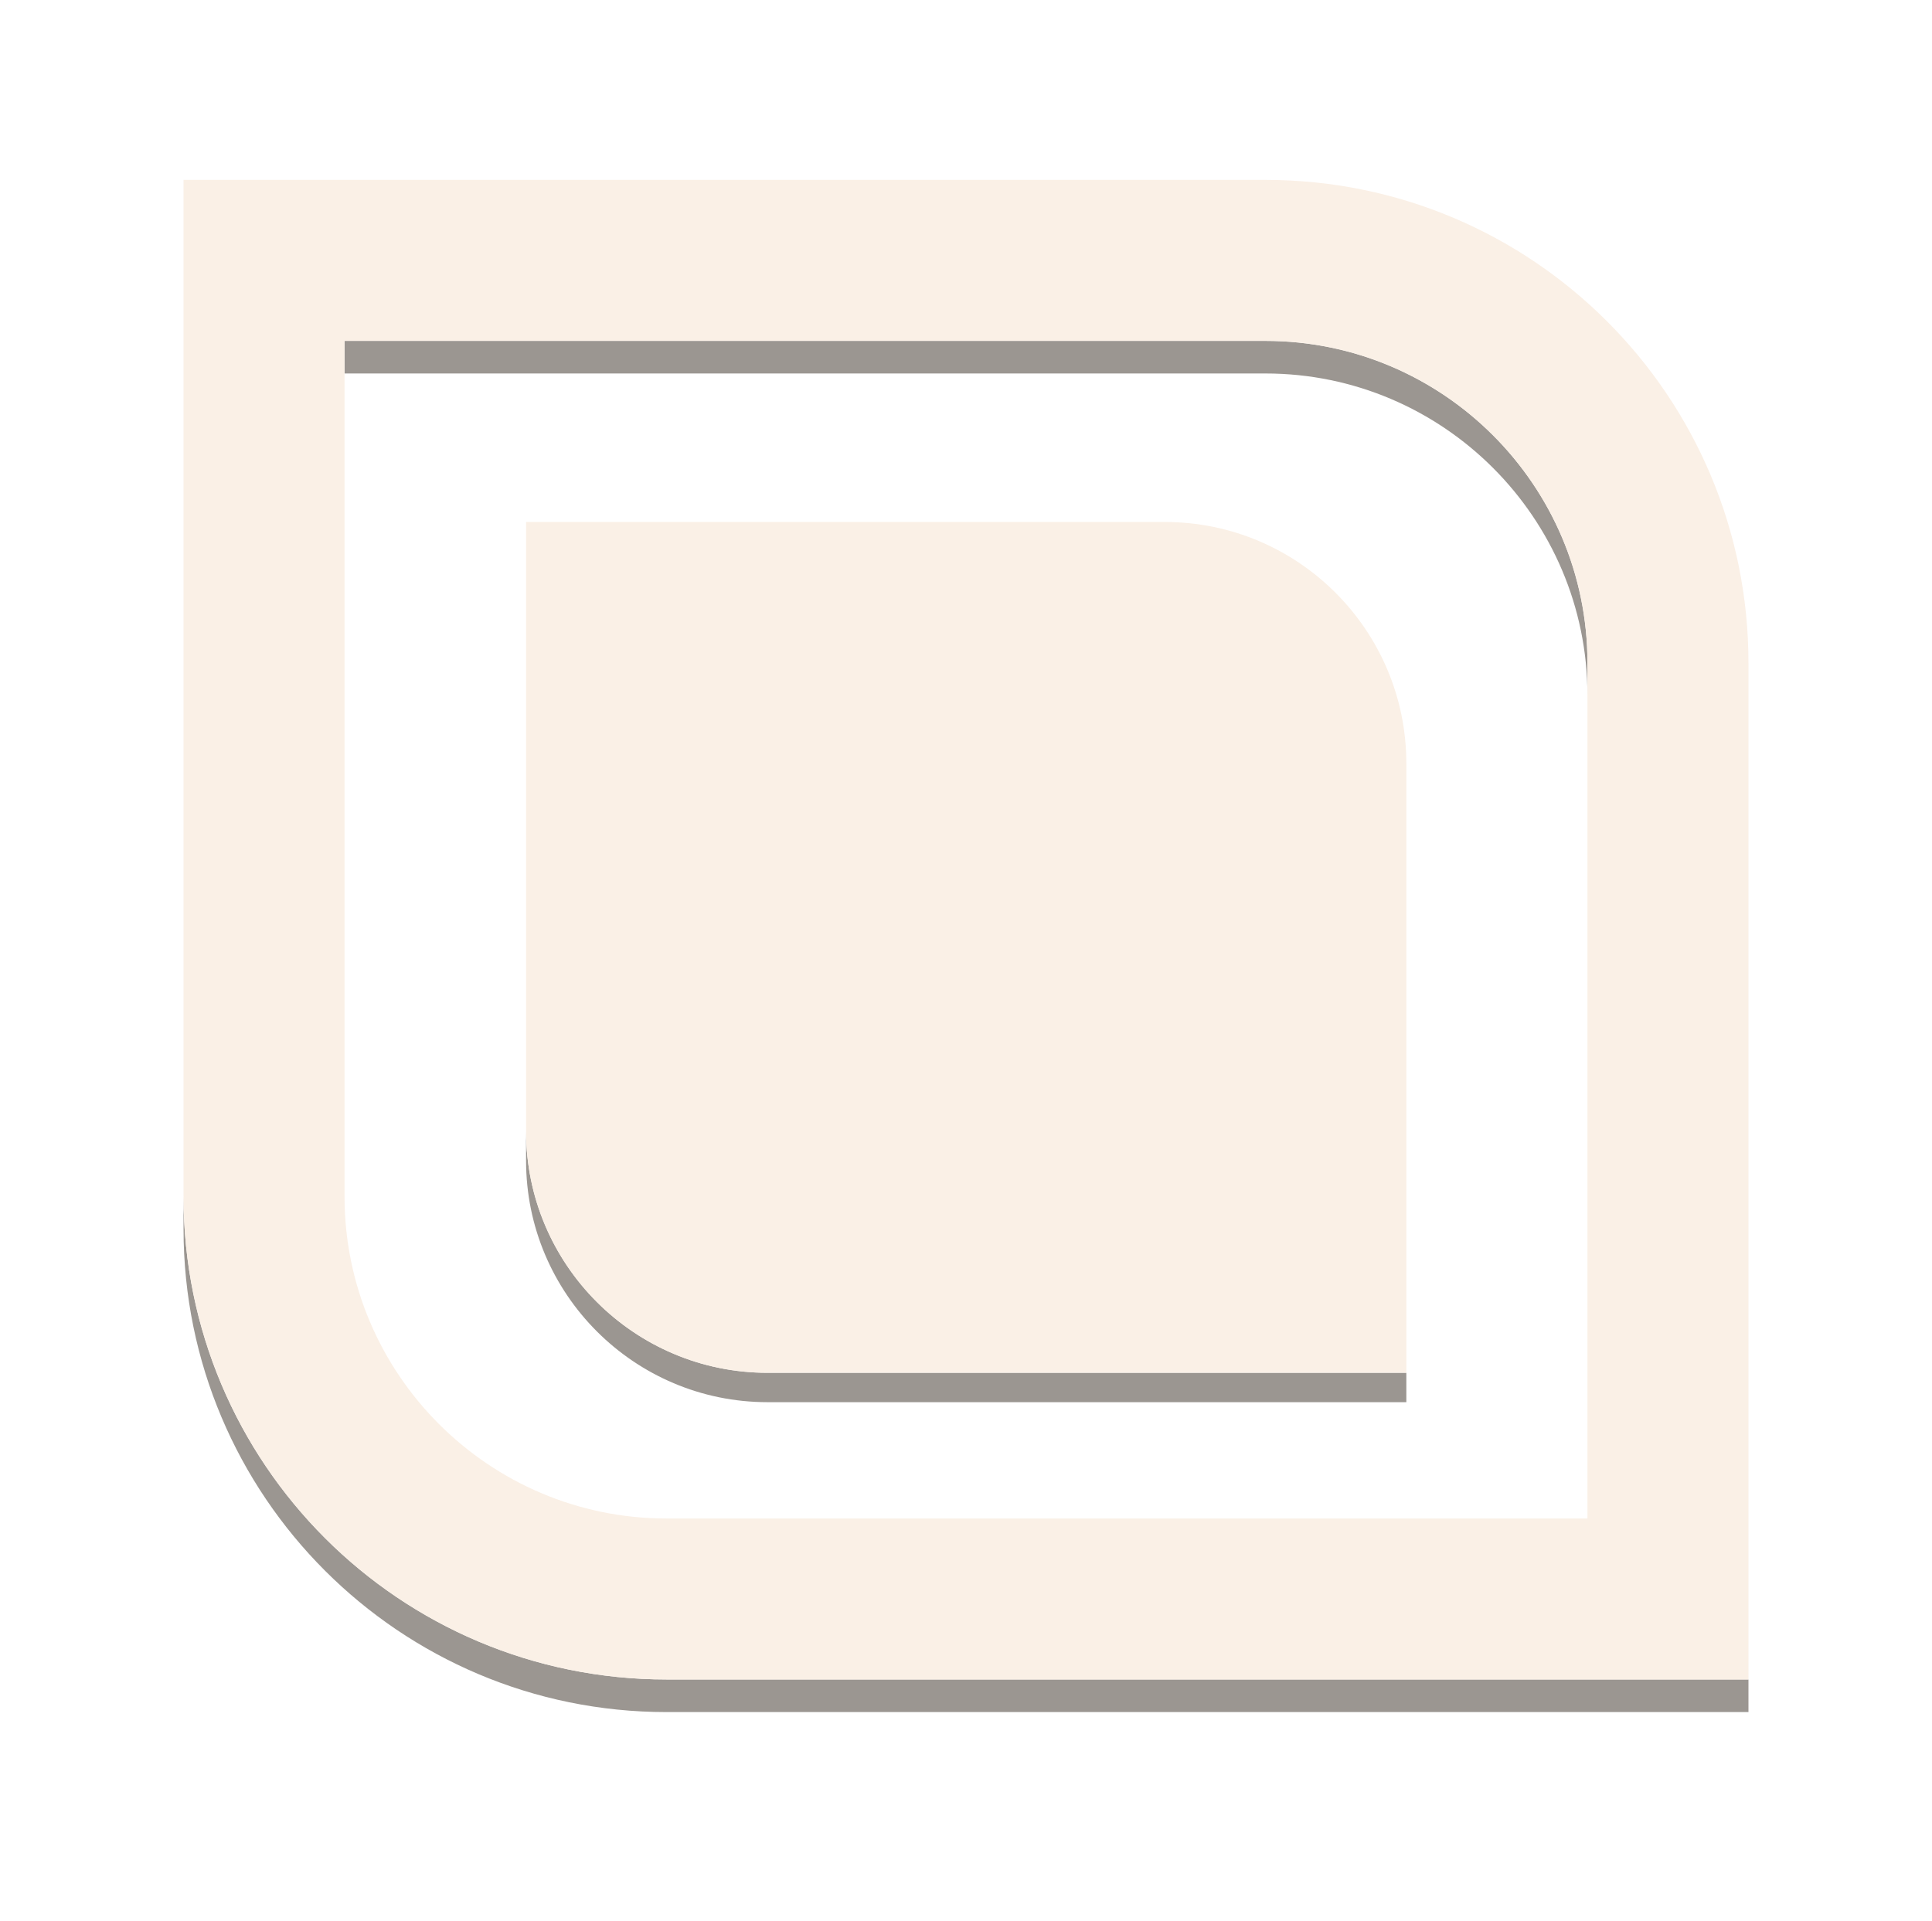
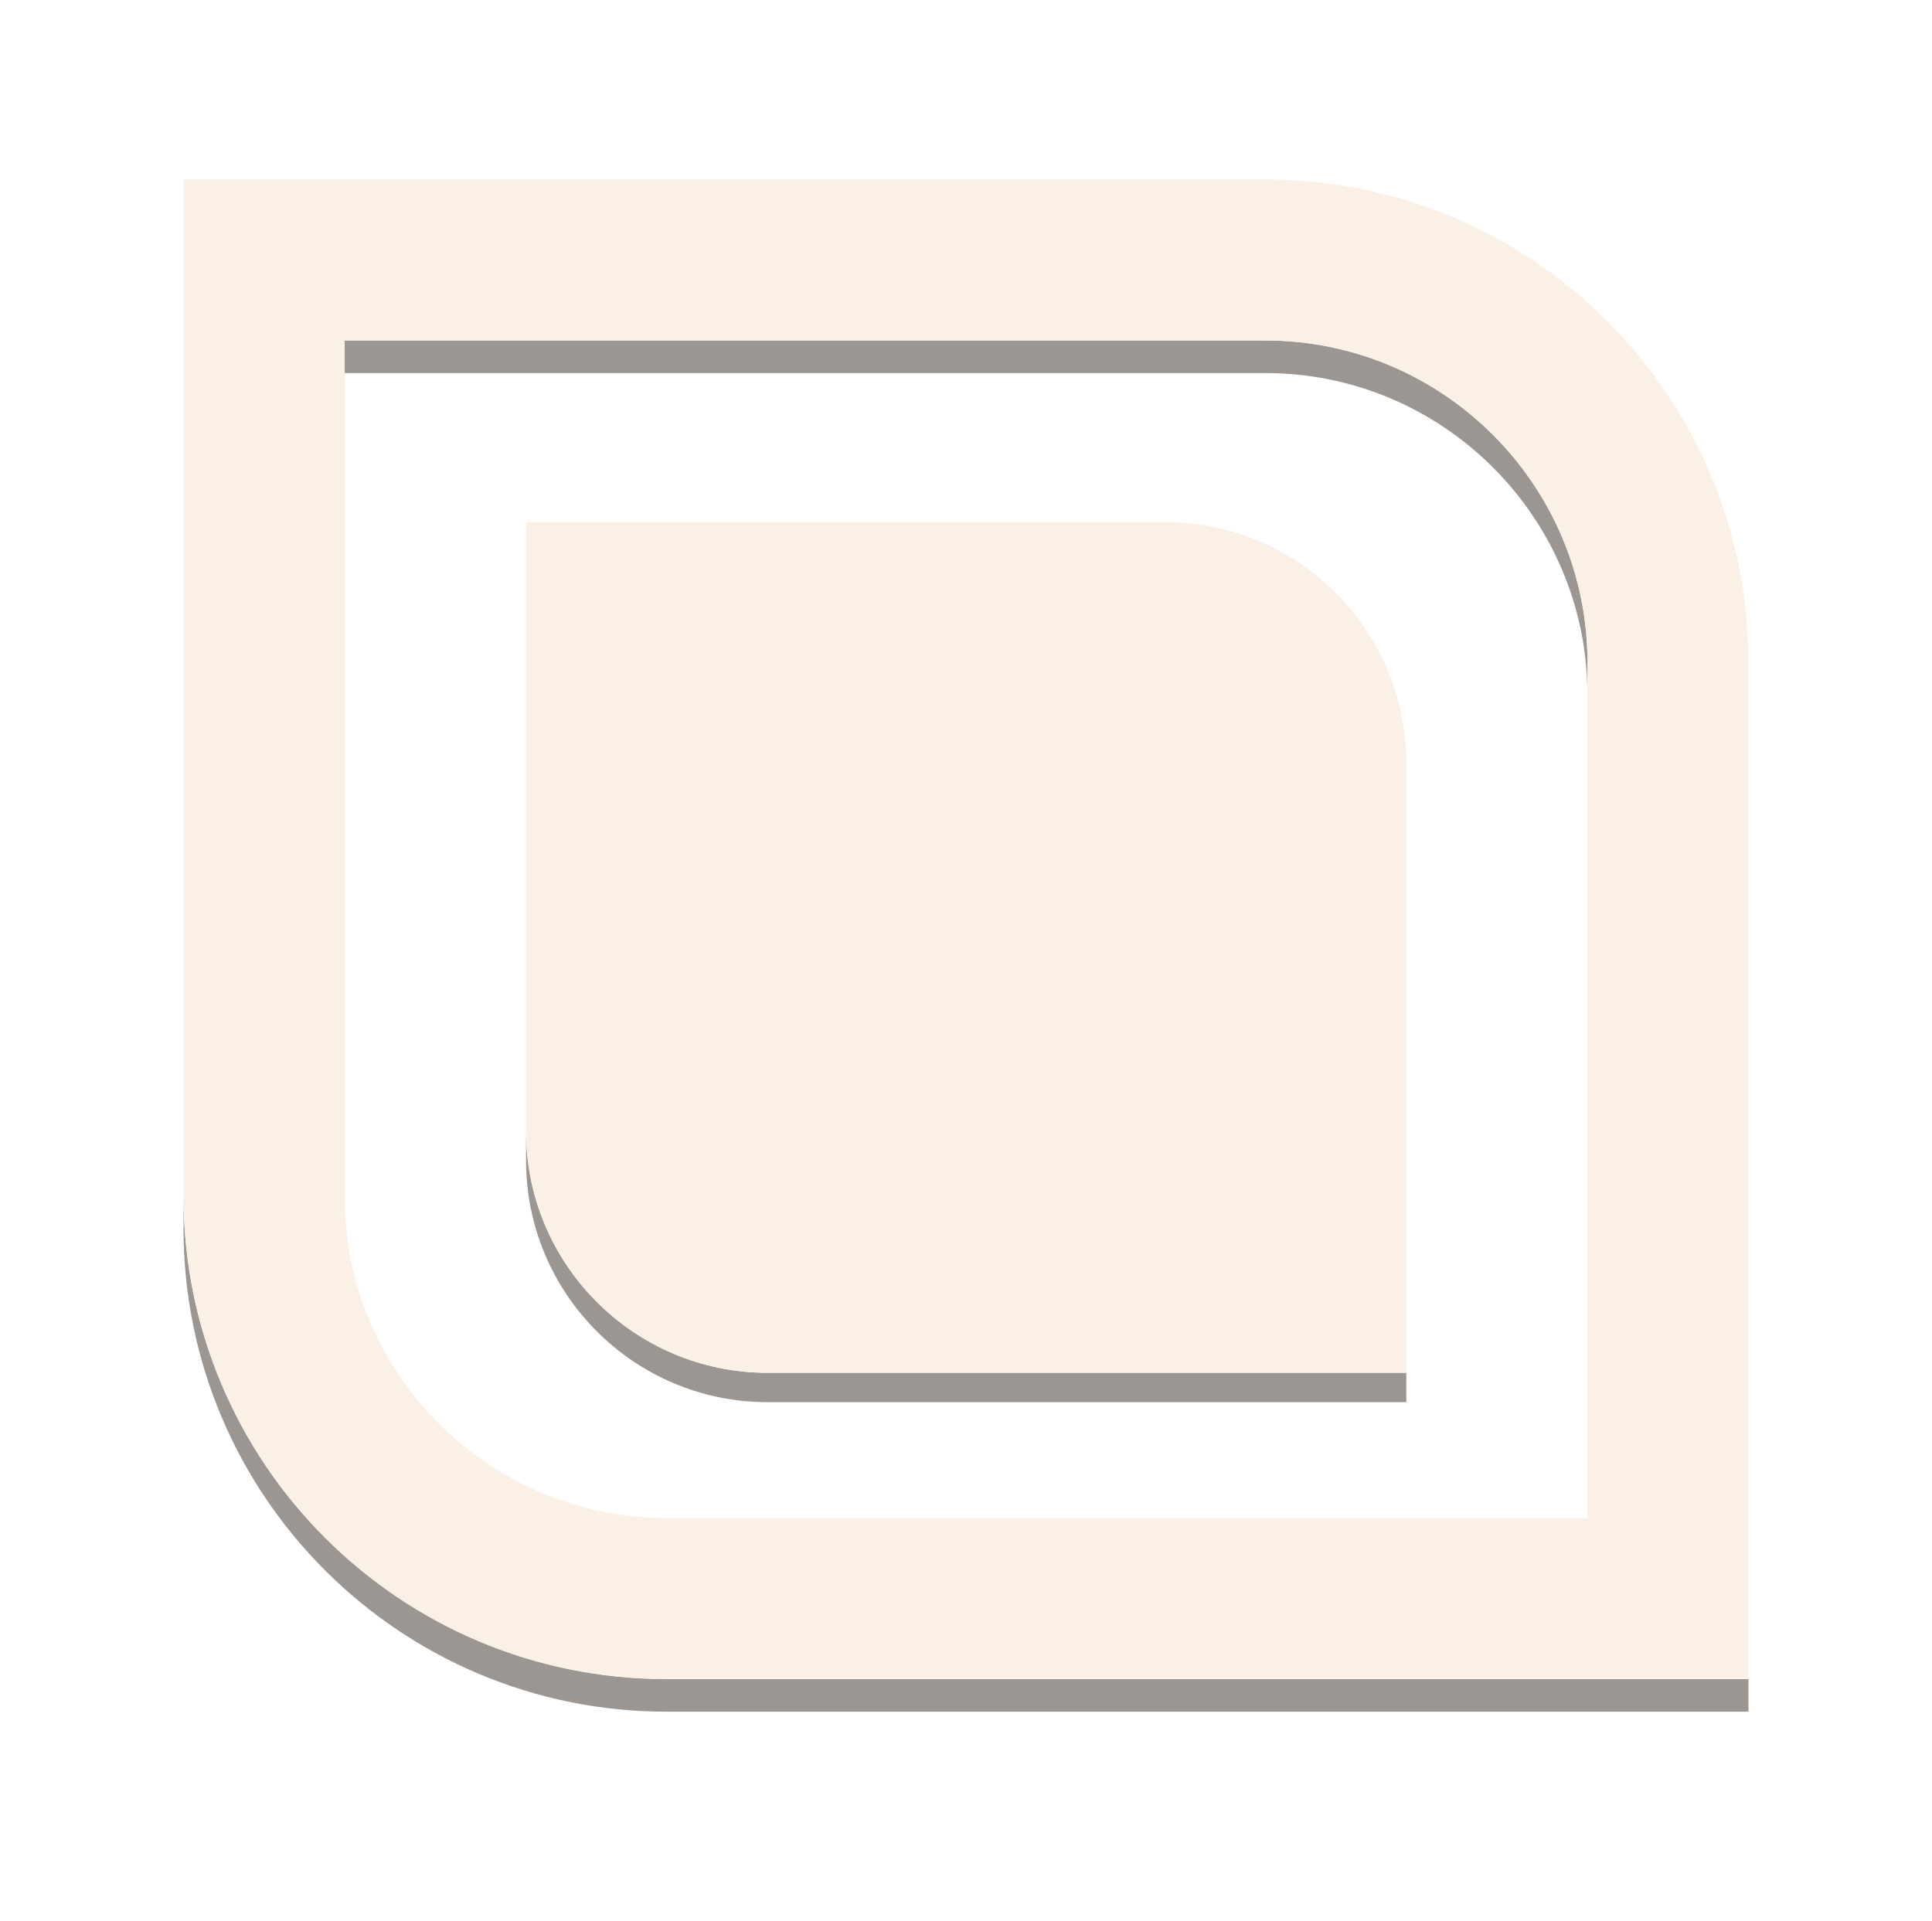
<svg xmlns="http://www.w3.org/2000/svg" id="content" viewBox="0 0 48 47.72">
  <defs>
    <style>
      .cls-1 {
        fill: linen;
      }

      .cls-1, .cls-2, .cls-3 {
        stroke-width: 0px;
      }

      .cls-2 {
        fill: none;
      }

      .cls-3 {
        fill: #9b9691;
      }
    </style>
  </defs>
-   <path class="cls-2" d="M31.44,9.28H8.56v20.45c0,4.41,3.59,8,8,8h22.88v-20.45c0-4.41-3.59-8-8-8Z" />
-   <path class="cls-3" d="M4.56,29.73v.81c0,6.63,5.37,12,12,12h26.88v-.81h-26.88c-6.63,0-12-5.37-12-12Z" />
-   <path class="cls-3" d="M31.44,8.47H8.56v.81h22.88c4.41,0,8,3.59,8,8v-.81c0-4.41-3.59-8-8-8Z" />
-   <path class="cls-1" d="M31.44,4.47H4.56v25.26c0,6.63,5.37,12,12,12h26.88v-25.26c0-6.63-5.37-12-12-12ZM39.44,17.28v20.45h-22.88c-4.41,0-8-3.59-8-8V8.47h22.88c4.41,0,8,3.59,8,8v.81Z" />
+   <path class="cls-2" d="M31.44,9.27H8.56v20.45c0,4.41,3.59,8,8,8h22.88v-20.45c0-4.41-3.59-8-8-8ZM34.94,34.11v.73h-15.87c-3.31,0-6-2.69-6-6v-15.87h15.87c3.31,0,6,2.69,6,6v15.14Z" />
  <path class="cls-3" d="M13.07,28.11v.73c0,3.31,2.69,6,6,6h15.87v-.73h-15.87c-3.31,0-6-2.69-6-6Z" />
+   <path class="cls-3" d="M4.56,29.72v.81c0,6.63,5.37,12,12,12h26.88v-.81h-26.88c-6.63,0-12-5.37-12-12Z" />
+   <path class="cls-3" d="M31.44,8.46H8.56v.81h22.88c4.41,0,8,3.59,8,8v-.81c0-4.41-3.59-8-8-8Z" />
+   <path class="cls-1" d="M31.44,4.46H4.56v25.26c0,6.63,5.37,12,12,12h26.88v-25.26c0-6.63-5.37-12-12-12ZM39.44,17.27v20.45h-22.88c-4.41,0-8-3.59-8-8V8.46h22.88c4.41,0,8,3.59,8,8v.81Z" />
  <path class="cls-1" d="M28.94,12.97h-15.87v15.14c0,3.31,2.69,6,6,6h15.87v-15.14c0-3.31-2.69-6-6-6Z" />
</svg>
